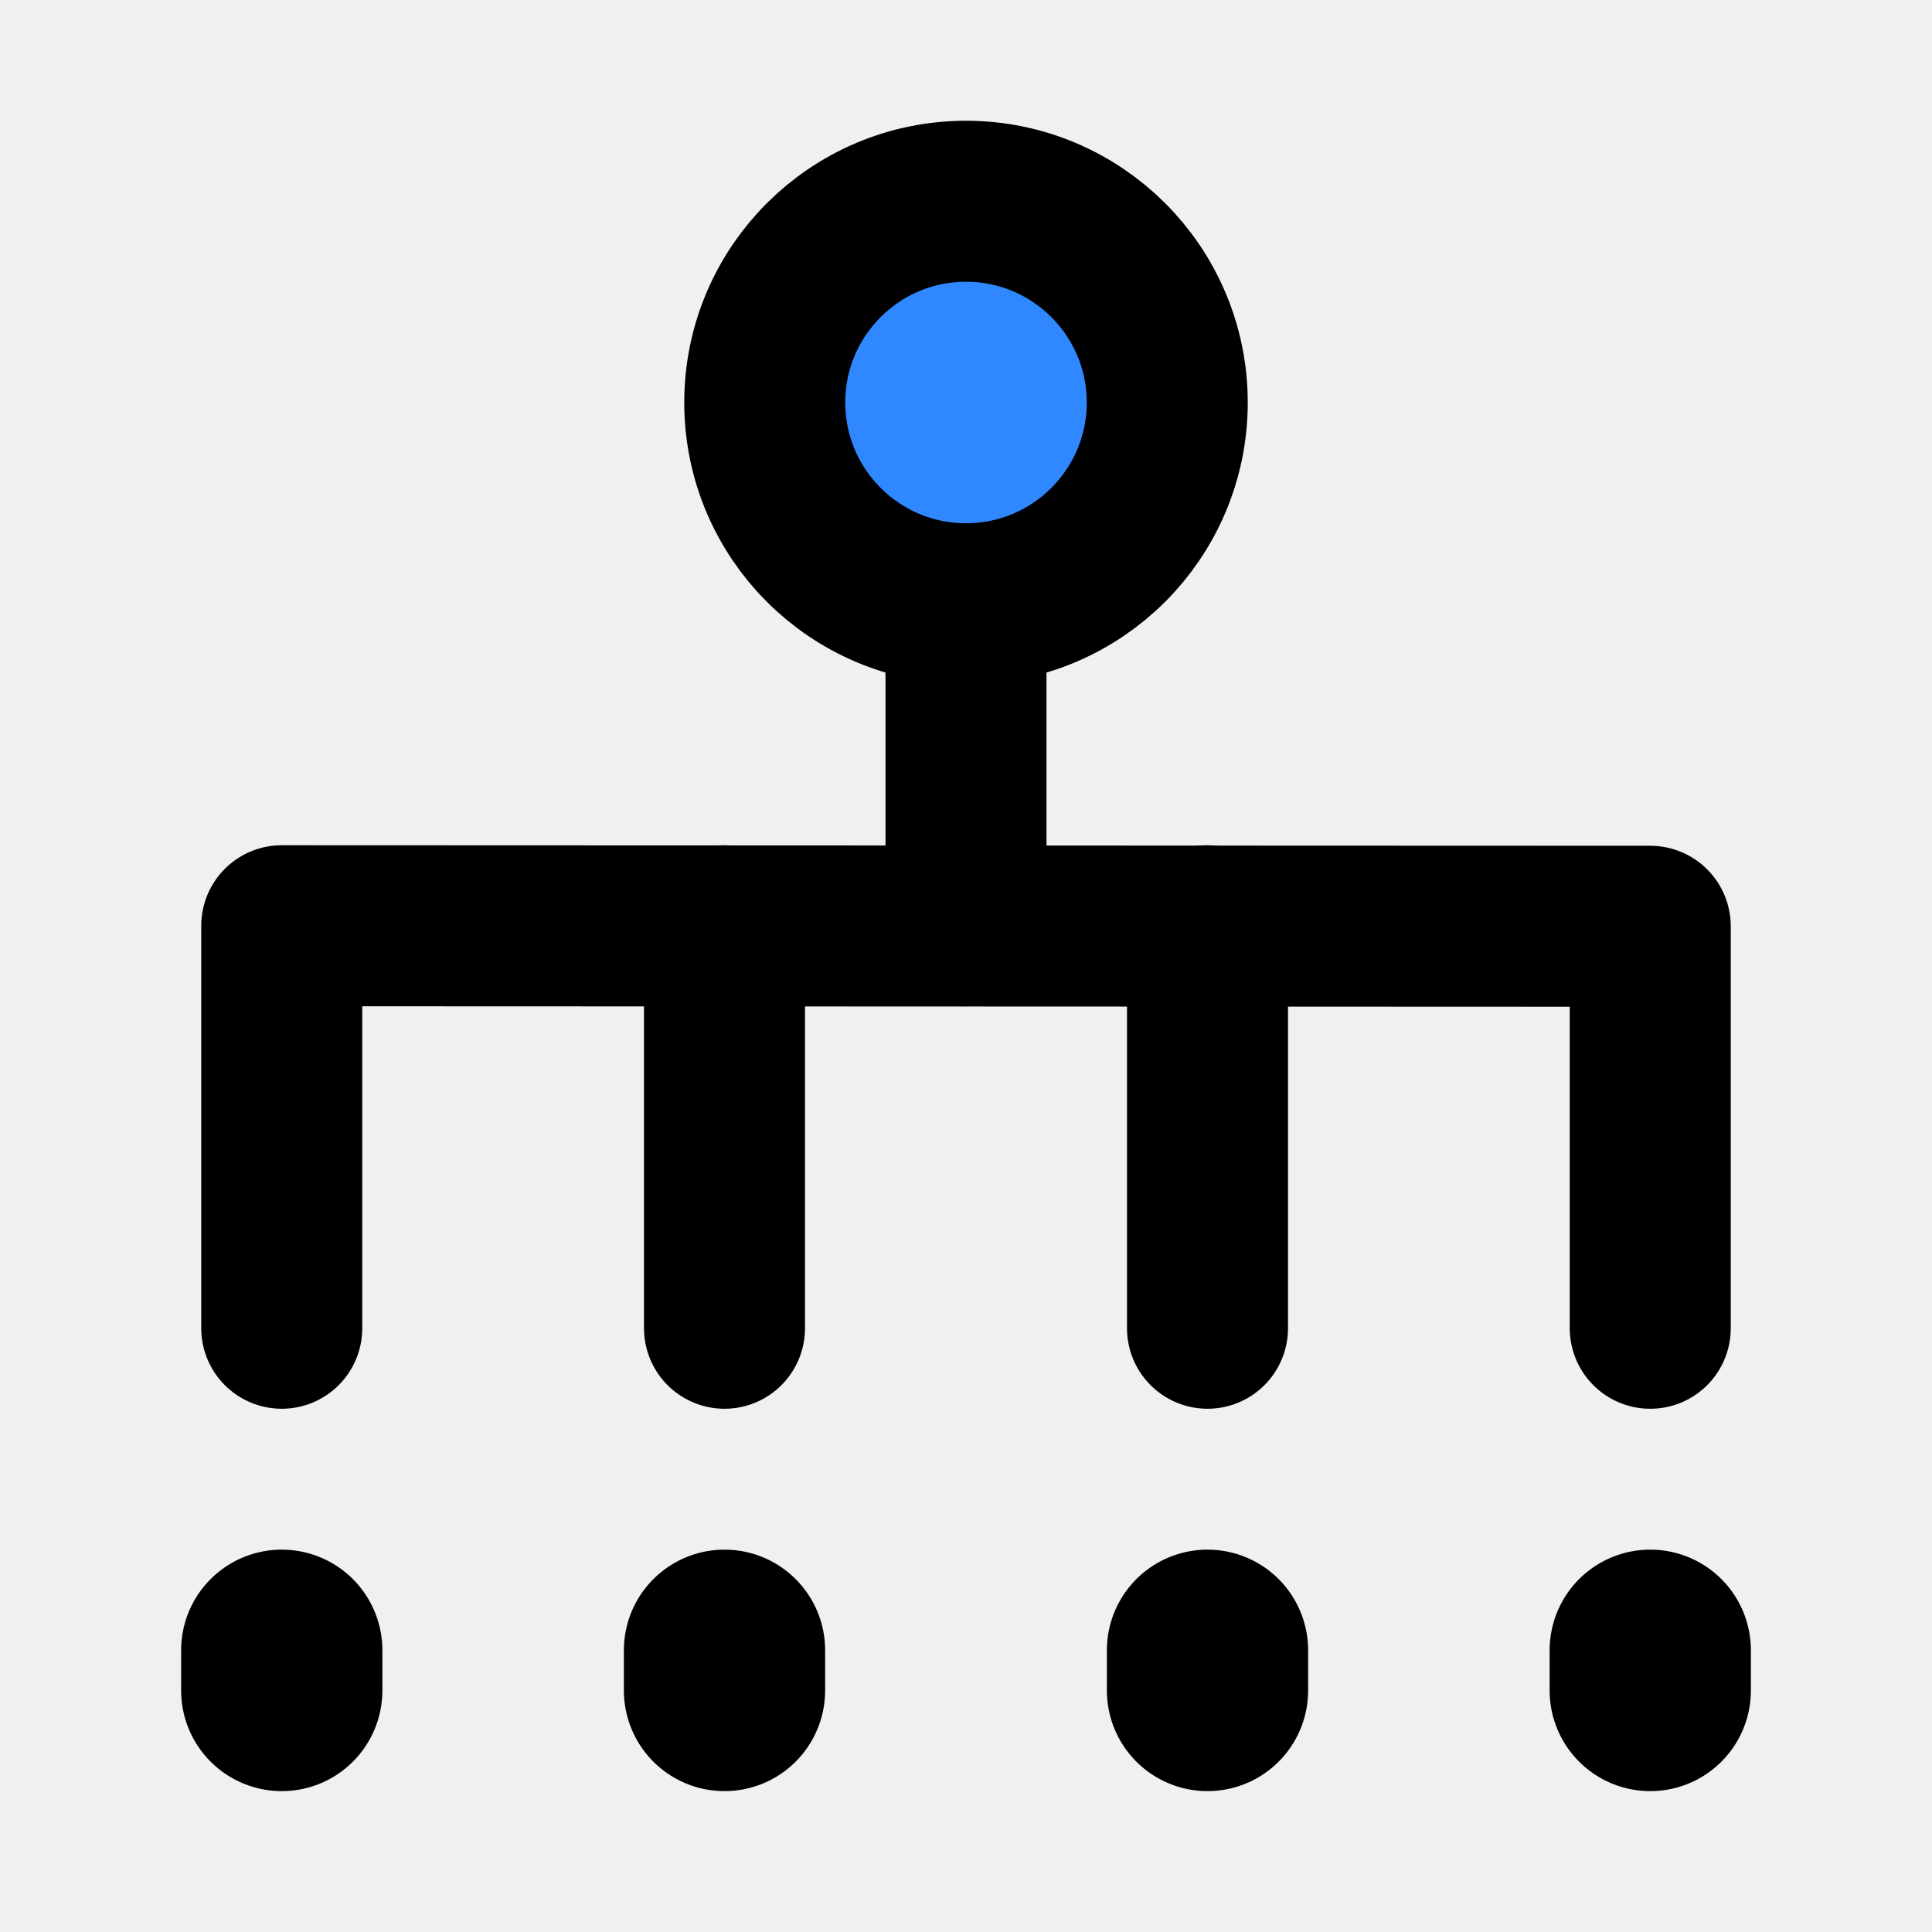
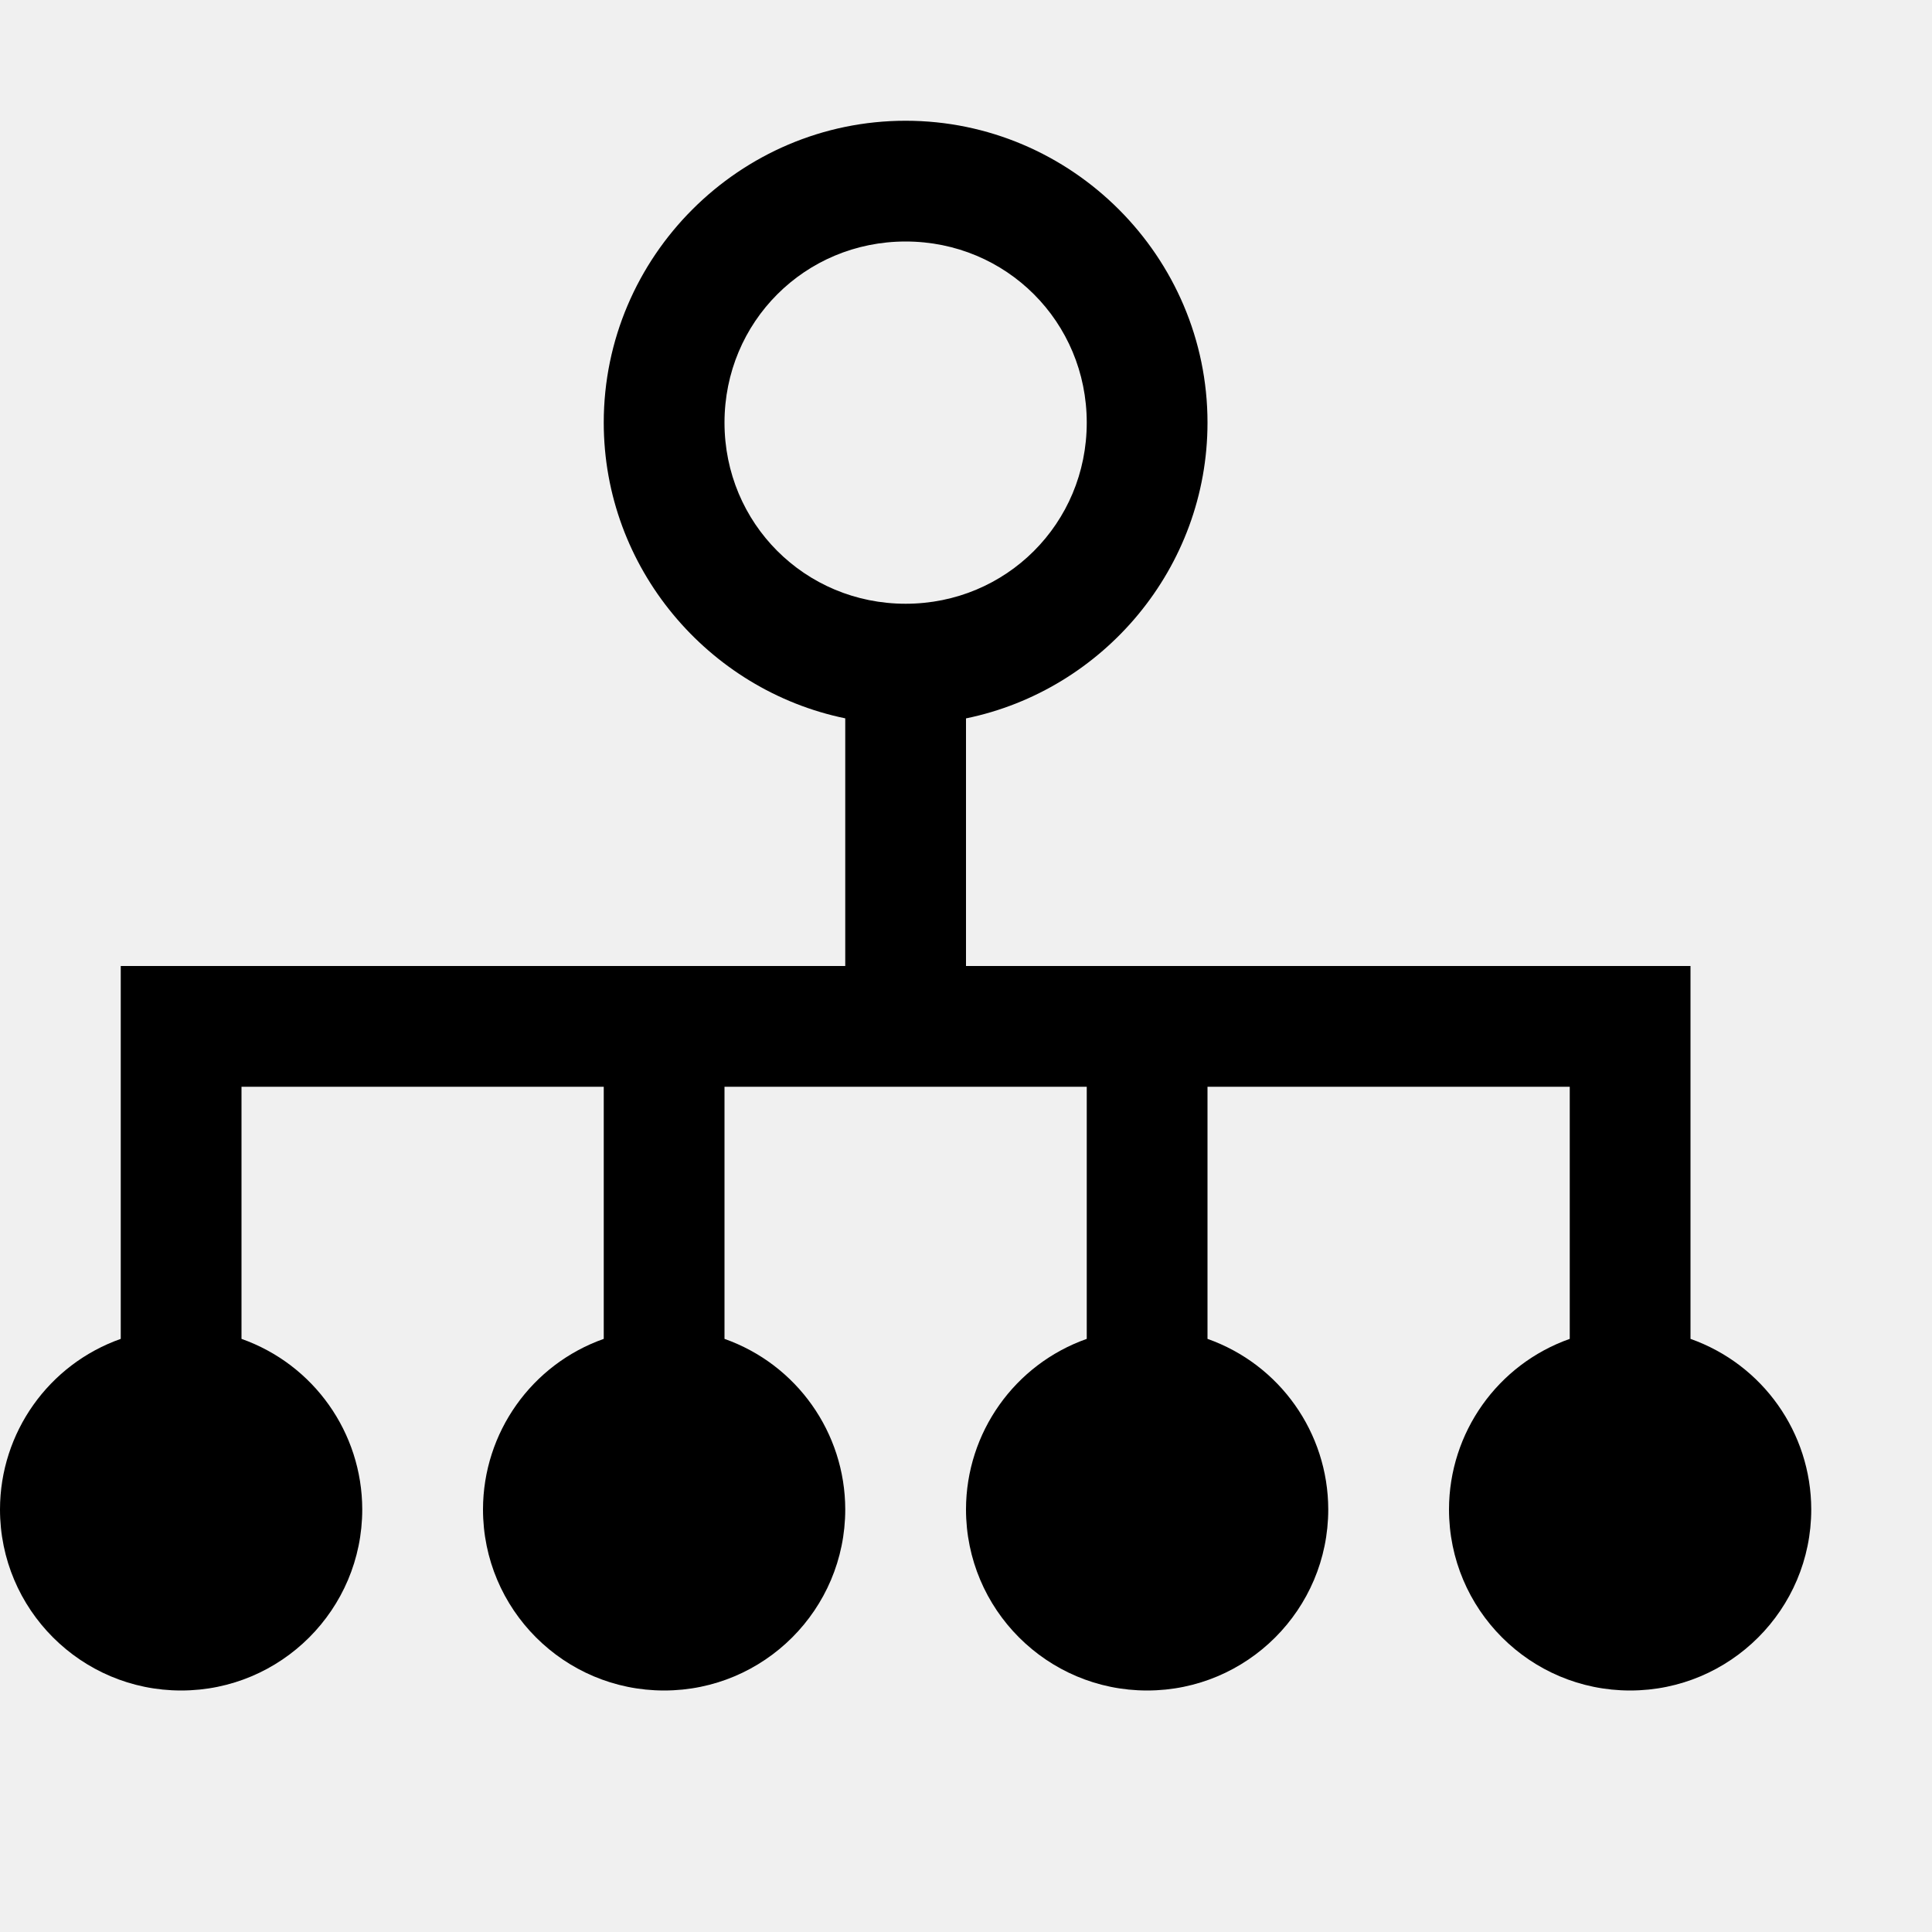
- <svg xmlns="http://www.w3.org/2000/svg" width="800" height="800" fill="none" viewBox="0 0 48 48">
-   <rect width="48" height="48" fill="#fff" fill-opacity=".01" />
-   <path fill="#2F88FF" stroke="#000" stroke-width="4" d="M24 15C26.761 15 29 12.761 29 10C29 7.239 26.761 5 24 5C21.239 5 19 7.239 19 10C19 12.761 21.239 15 24 15Z" />
-   <path stroke="#000" stroke-linecap="round" stroke-width="4" d="M24 15V23" />
-   <path stroke="#000" stroke-linecap="round" stroke-width="4" d="M30 23V33" />
-   <path stroke="#000" stroke-linecap="round" stroke-width="4" d="M18 23V33" />
-   <path stroke="#000" stroke-linecap="round" stroke-linejoin="round" stroke-width="4" d="M7 33V23L41 23.013V33" />
-   <path stroke="#000" stroke-linecap="round" stroke-width="5" d="M41 41V42" />
-   <path stroke="#000" stroke-linecap="round" stroke-width="5" d="M7 41V42" />
-   <path stroke="#000" stroke-linecap="round" stroke-width="5" d="M18 41V42" />
-   <path stroke="#000" stroke-linecap="round" stroke-width="5" d="M30 41V42" />
+ <svg xmlns="http://www.w3.org/2000/svg" viewBox="0 0 16 16">
+   <path d="M 7.5 1 C 6.125 1 5 2.125 5 3.5 C 5 4.703 5.864 5.715 7 5.949 L 7 8 L 6 8 L 5 8 L 1 8 L 1 11.088 A 1.5 1.5 0 0 0 0 12.5 A 1.5 1.5 0 0 0 1.5 14 A 1.5 1.5 0 0 0 3 12.5 A 1.5 1.5 0 0 0 2 11.088 L 2 9 L 5 9 L 5 11.088 A 1.5 1.5 0 0 0 4 12.5 A 1.5 1.5 0 0 0 5.5 14 A 1.5 1.5 0 0 0 7 12.5 A 1.5 1.5 0 0 0 6 11.088 L 6 9 L 9 9 L 9 11.088 A 1.5 1.5 0 0 0 8 12.5 A 1.5 1.5 0 0 0 9.5 14 A 1.5 1.5 0 0 0 11 12.5 A 1.5 1.5 0 0 0 10 11.088 L 10 9 L 13 9 L 13 11.088 A 1.5 1.5 0 0 0 12 12.5 A 1.5 1.5 0 0 0 13.5 14 A 1.5 1.5 0 0 0 15 12.5 A 1.5 1.5 0 0 0 14 11.088 L 14 8 L 10 8 L 9 8 L 8 8 L 8 5.949 C 8 5.949 8.002 5.949 8.002 5.949 C 9.138 5.715 10 4.703 10 3.5 C 10 2.125 8.875 1 7.5 1 z M 7.5 2 C 8.334 2 9 2.666 9 3.5 C 9 4.334 8.334 5 7.5 5 C 6.666 5 6 4.334 6 3.5 C 6 2.666 6.666 2 7.5 2 z" />
</svg>
